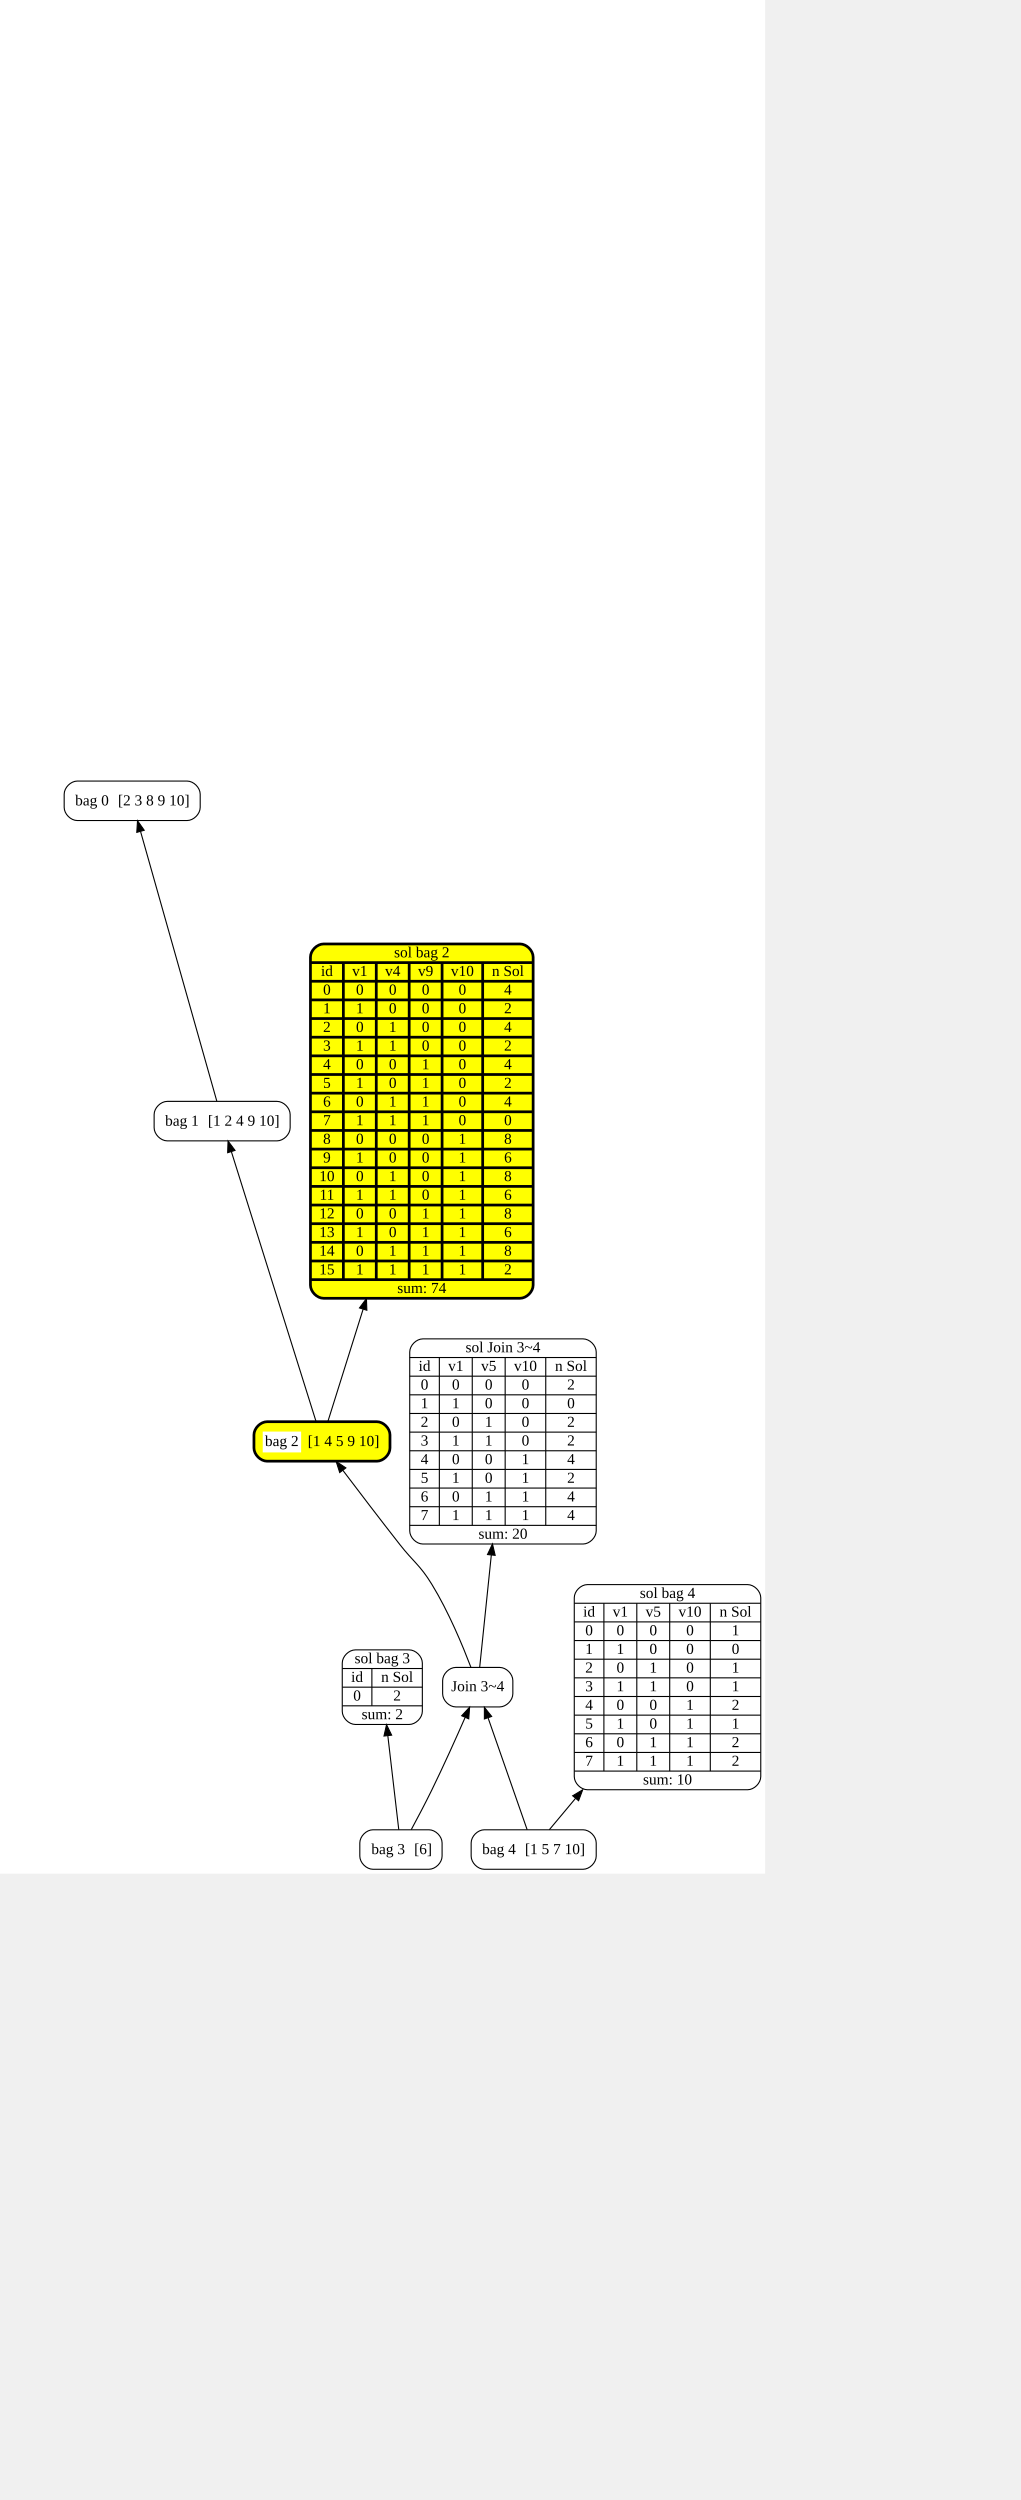
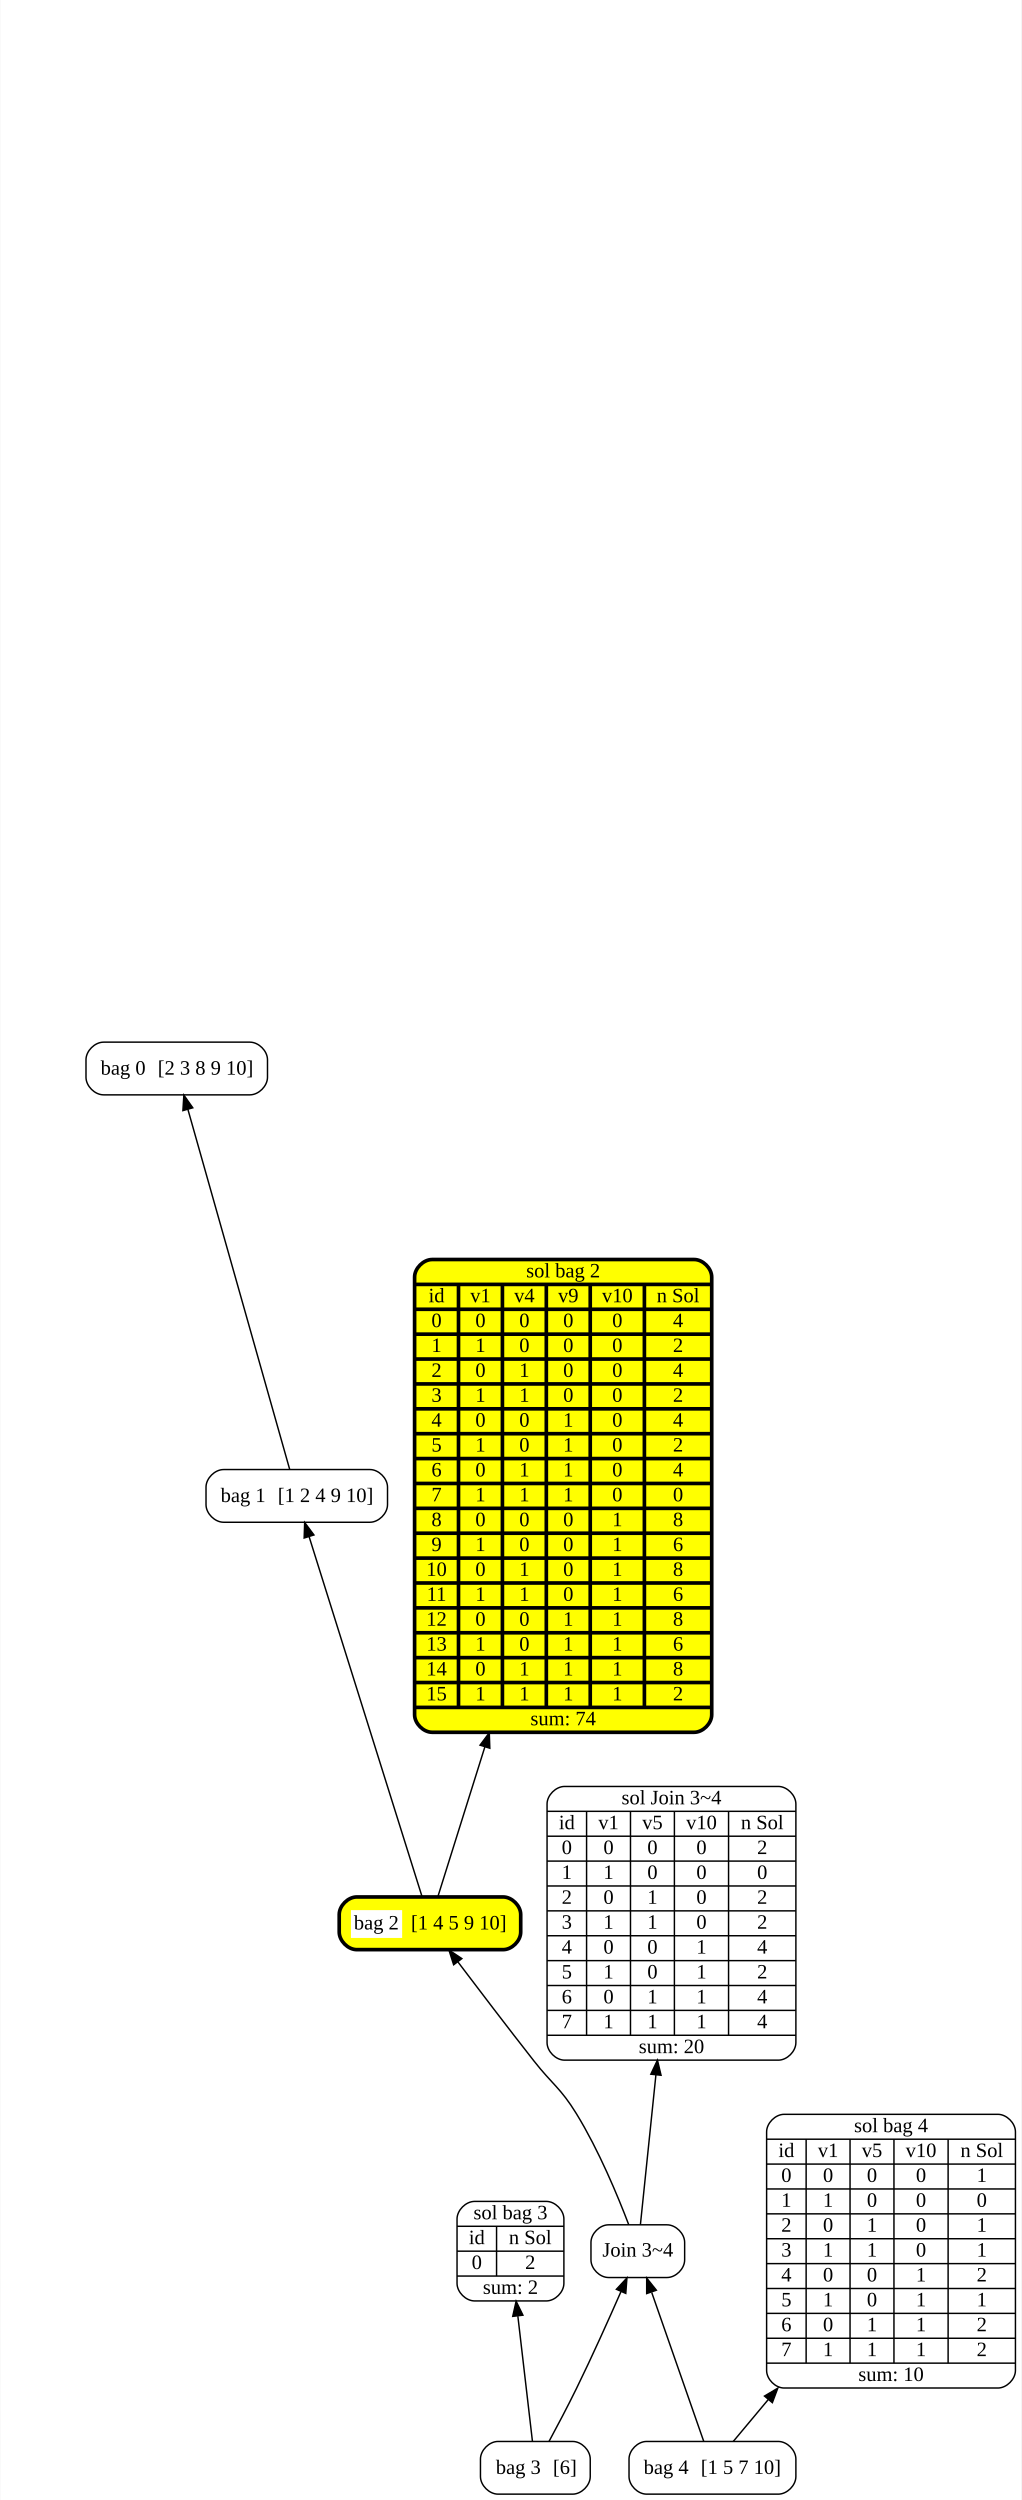
- <svg xmlns="http://www.w3.org/2000/svg" width="2422pt" height="5931pt">
-   <g id="graph0" class="graph" transform="scale(3.47 3.47) rotate(0) translate(4 1704)">
+ <svg xmlns="http://www.w3.org/2000/svg" width="698pt" height="1708pt" viewBox="0.00 0.00 697.50 1708.00">
+   <g id="graph0" class="graph" transform="scale(1 1) rotate(0) translate(4 1704)">
    <polygon fill="white" stroke="transparent" points="-4,4 -4,-1704 693.5,-1704 693.5,4 -4,4" />
    <g id="node1" class="node">
      <path fill="white" stroke="black" d="M166.5,-992C166.5,-992 66.5,-992 66.5,-992 60.5,-992 54.5,-986 54.5,-980 54.5,-980 54.5,-968 54.5,-968 54.5,-962 60.5,-956 66.5,-956 66.5,-956 166.5,-956 166.5,-956 172.5,-956 178.5,-962 178.5,-968 178.5,-968 178.5,-980 178.5,-980 178.5,-986 172.5,-992 166.5,-992" />
      <polygon fill="white" stroke="transparent" points="62.5,-964 62.5,-983 97.5,-983 97.5,-964 62.5,-964" />
      <text text-anchor="start" x="64.5" y="-969.8" font-family="Times New Roman,serif" font-size="14.00">bag 0</text>
      <text text-anchor="start" x="103.5" y="-969.8" font-family="Times New Roman,serif" font-size="14.00">[2 3 8 9 10]</text>
    </g>
    <g id="node2" class="node">
      <path fill="white" stroke="black" d="M248.5,-700C248.5,-700 148.5,-700 148.5,-700 142.5,-700 136.5,-694 136.5,-688 136.5,-688 136.5,-676 136.5,-676 136.5,-670 142.5,-664 148.5,-664 148.5,-664 248.5,-664 248.5,-664 254.5,-664 260.5,-670 260.5,-676 260.5,-676 260.5,-688 260.5,-688 260.5,-694 254.5,-700 248.5,-700" />
      <polygon fill="white" stroke="transparent" points="144.5,-672 144.5,-691 179.5,-691 179.5,-672 144.5,-672" />
      <text text-anchor="start" x="146.5" y="-677.8" font-family="Times New Roman,serif" font-size="14.00">bag 1</text>
      <text text-anchor="start" x="185.5" y="-677.8" font-family="Times New Roman,serif" font-size="14.00">[1 2 4 9 10]</text>
    </g>
    <g id="edge1" class="edge">
      <path fill="none" stroke="black" d="M193.62,-700.27C179.86,-748.93 140.7,-887.4 124.1,-946.14" />
      <polygon fill="black" stroke="black" points="120.71,-945.24 121.36,-955.82 127.45,-947.15 120.71,-945.24" />
    </g>
    <g id="node3" class="node">
      <path fill="yellow" stroke="black" stroke-width="2.5" d="M339.5,-408C339.5,-408 239.5,-408 239.5,-408 233.5,-408 227.5,-402 227.5,-396 227.5,-396 227.5,-384 227.5,-384 227.5,-378 233.5,-372 239.5,-372 239.5,-372 339.5,-372 339.5,-372 345.5,-372 351.5,-378 351.5,-384 351.5,-384 351.5,-396 351.5,-396 351.5,-402 345.5,-408 339.5,-408" />
      <polygon fill="white" stroke="transparent" points="235.5,-380 235.5,-399 270.5,-399 270.5,-380 235.5,-380" />
      <text text-anchor="start" x="237.5" y="-385.8" font-family="Times New Roman,serif" font-size="14.00">bag 2</text>
      <text text-anchor="start" x="276.5" y="-385.8" font-family="Times New Roman,serif" font-size="14.00">[1 4 5 9 10]</text>
    </g>
    <g id="edge2" class="edge">
      <path fill="none" stroke="black" d="M284.08,-408.27C268.81,-456.93 225.36,-595.4 206.93,-654.14" />
      <polygon fill="black" stroke="black" points="203.55,-653.23 203.89,-663.82 210.23,-655.32 203.55,-653.23" />
    </g>
    <g id="node10" class="node">
      <path fill="yellow" stroke="black" stroke-width="2.5" d="M291,-520.5C291,-520.5 470,-520.5 470,-520.5 476,-520.5 482,-526.5 482,-532.5 482,-532.5 482,-831.5 482,-831.5 482,-837.5 476,-843.5 470,-843.5 470,-843.5 291,-843.5 291,-843.5 285,-843.5 279,-837.5 279,-831.5 279,-831.5 279,-532.5 279,-532.5 279,-526.5 285,-520.5 291,-520.5" />
      <text text-anchor="middle" x="380.5" y="-831.3" font-family="Times New Roman,serif" font-size="14.00">sol bag 2</text>
      <polyline fill="none" stroke="black" stroke-width="2.5" points="279,-826.5 482,-826.5 " />
      <text text-anchor="middle" x="294" y="-814.3" font-family="Times New Roman,serif" font-size="14.00">id</text>
      <polyline fill="none" stroke="black" stroke-width="2.5" points="279,-809.5 309,-809.5 " />
      <text text-anchor="middle" x="294" y="-797.3" font-family="Times New Roman,serif" font-size="14.00">0</text>
      <polyline fill="none" stroke="black" stroke-width="2.5" points="279,-792.5 309,-792.5 " />
      <text text-anchor="middle" x="294" y="-780.3" font-family="Times New Roman,serif" font-size="14.00">1</text>
      <polyline fill="none" stroke="black" stroke-width="2.5" points="279,-775.5 309,-775.5 " />
      <text text-anchor="middle" x="294" y="-763.3" font-family="Times New Roman,serif" font-size="14.00">2</text>
      <polyline fill="none" stroke="black" stroke-width="2.5" points="279,-758.5 309,-758.5 " />
      <text text-anchor="middle" x="294" y="-746.3" font-family="Times New Roman,serif" font-size="14.00">3</text>
      <polyline fill="none" stroke="black" stroke-width="2.5" points="279,-741.5 309,-741.5 " />
      <text text-anchor="middle" x="294" y="-729.3" font-family="Times New Roman,serif" font-size="14.00">4</text>
      <polyline fill="none" stroke="black" stroke-width="2.5" points="279,-724.5 309,-724.5 " />
      <text text-anchor="middle" x="294" y="-712.3" font-family="Times New Roman,serif" font-size="14.00">5</text>
      <polyline fill="none" stroke="black" stroke-width="2.5" points="279,-707.5 309,-707.5 " />
      <text text-anchor="middle" x="294" y="-695.3" font-family="Times New Roman,serif" font-size="14.00">6</text>
      <polyline fill="none" stroke="black" stroke-width="2.5" points="279,-690.5 309,-690.5 " />
      <text text-anchor="middle" x="294" y="-678.3" font-family="Times New Roman,serif" font-size="14.00">7</text>
      <polyline fill="none" stroke="black" stroke-width="2.5" points="279,-673.5 309,-673.5 " />
      <text text-anchor="middle" x="294" y="-661.3" font-family="Times New Roman,serif" font-size="14.00">8</text>
      <polyline fill="none" stroke="black" stroke-width="2.5" points="279,-656.5 309,-656.5 " />
      <text text-anchor="middle" x="294" y="-644.3" font-family="Times New Roman,serif" font-size="14.00">9</text>
      <polyline fill="none" stroke="black" stroke-width="2.5" points="279,-639.5 309,-639.5 " />
      <text text-anchor="middle" x="294" y="-627.3" font-family="Times New Roman,serif" font-size="14.00">10</text>
      <polyline fill="none" stroke="black" stroke-width="2.5" points="279,-622.5 309,-622.5 " />
      <text text-anchor="middle" x="294" y="-610.3" font-family="Times New Roman,serif" font-size="14.00">11</text>
      <polyline fill="none" stroke="black" stroke-width="2.5" points="279,-605.5 309,-605.5 " />
      <text text-anchor="middle" x="294" y="-593.3" font-family="Times New Roman,serif" font-size="14.00">12</text>
      <polyline fill="none" stroke="black" stroke-width="2.5" points="279,-588.5 309,-588.5 " />
      <text text-anchor="middle" x="294" y="-576.3" font-family="Times New Roman,serif" font-size="14.00">13</text>
      <polyline fill="none" stroke="black" stroke-width="2.5" points="279,-571.5 309,-571.5 " />
      <text text-anchor="middle" x="294" y="-559.3" font-family="Times New Roman,serif" font-size="14.00">14</text>
      <polyline fill="none" stroke="black" stroke-width="2.5" points="279,-554.5 309,-554.5 " />
      <text text-anchor="middle" x="294" y="-542.3" font-family="Times New Roman,serif" font-size="14.00">15</text>
      <polyline fill="none" stroke="black" stroke-width="2.5" points="309,-537.5 309,-826.5 " />
      <text text-anchor="middle" x="324" y="-814.3" font-family="Times New Roman,serif" font-size="14.00">v1</text>
      <polyline fill="none" stroke="black" stroke-width="2.5" points="309,-809.5 339,-809.5 " />
      <text text-anchor="middle" x="324" y="-797.3" font-family="Times New Roman,serif" font-size="14.00">0</text>
      <polyline fill="none" stroke="black" stroke-width="2.5" points="309,-792.5 339,-792.5 " />
      <text text-anchor="middle" x="324" y="-780.3" font-family="Times New Roman,serif" font-size="14.00">1</text>
      <polyline fill="none" stroke="black" stroke-width="2.5" points="309,-775.5 339,-775.5 " />
      <text text-anchor="middle" x="324" y="-763.3" font-family="Times New Roman,serif" font-size="14.00">0</text>
      <polyline fill="none" stroke="black" stroke-width="2.5" points="309,-758.5 339,-758.5 " />
      <text text-anchor="middle" x="324" y="-746.3" font-family="Times New Roman,serif" font-size="14.00">1</text>
      <polyline fill="none" stroke="black" stroke-width="2.5" points="309,-741.5 339,-741.5 " />
      <text text-anchor="middle" x="324" y="-729.3" font-family="Times New Roman,serif" font-size="14.00">0</text>
      <polyline fill="none" stroke="black" stroke-width="2.5" points="309,-724.5 339,-724.5 " />
      <text text-anchor="middle" x="324" y="-712.3" font-family="Times New Roman,serif" font-size="14.00">1</text>
      <polyline fill="none" stroke="black" stroke-width="2.5" points="309,-707.5 339,-707.5 " />
      <text text-anchor="middle" x="324" y="-695.3" font-family="Times New Roman,serif" font-size="14.00">0</text>
      <polyline fill="none" stroke="black" stroke-width="2.5" points="309,-690.5 339,-690.5 " />
      <text text-anchor="middle" x="324" y="-678.3" font-family="Times New Roman,serif" font-size="14.00">1</text>
      <polyline fill="none" stroke="black" stroke-width="2.5" points="309,-673.5 339,-673.5 " />
      <text text-anchor="middle" x="324" y="-661.3" font-family="Times New Roman,serif" font-size="14.00">0</text>
      <polyline fill="none" stroke="black" stroke-width="2.5" points="309,-656.5 339,-656.5 " />
      <text text-anchor="middle" x="324" y="-644.3" font-family="Times New Roman,serif" font-size="14.00">1</text>
      <polyline fill="none" stroke="black" stroke-width="2.5" points="309,-639.5 339,-639.5 " />
      <text text-anchor="middle" x="324" y="-627.3" font-family="Times New Roman,serif" font-size="14.00">0</text>
      <polyline fill="none" stroke="black" stroke-width="2.5" points="309,-622.5 339,-622.5 " />
      <text text-anchor="middle" x="324" y="-610.3" font-family="Times New Roman,serif" font-size="14.00">1</text>
      <polyline fill="none" stroke="black" stroke-width="2.5" points="309,-605.5 339,-605.5 " />
      <text text-anchor="middle" x="324" y="-593.3" font-family="Times New Roman,serif" font-size="14.00">0</text>
      <polyline fill="none" stroke="black" stroke-width="2.5" points="309,-588.5 339,-588.5 " />
      <text text-anchor="middle" x="324" y="-576.3" font-family="Times New Roman,serif" font-size="14.00">1</text>
      <polyline fill="none" stroke="black" stroke-width="2.5" points="309,-571.5 339,-571.5 " />
      <text text-anchor="middle" x="324" y="-559.3" font-family="Times New Roman,serif" font-size="14.00">0</text>
      <polyline fill="none" stroke="black" stroke-width="2.5" points="309,-554.5 339,-554.5 " />
      <text text-anchor="middle" x="324" y="-542.3" font-family="Times New Roman,serif" font-size="14.00">1</text>
      <polyline fill="none" stroke="black" stroke-width="2.5" points="339,-537.5 339,-826.5 " />
      <text text-anchor="middle" x="354" y="-814.3" font-family="Times New Roman,serif" font-size="14.00">v4</text>
      <polyline fill="none" stroke="black" stroke-width="2.5" points="339,-809.5 369,-809.5 " />
      <text text-anchor="middle" x="354" y="-797.3" font-family="Times New Roman,serif" font-size="14.00">0</text>
      <polyline fill="none" stroke="black" stroke-width="2.5" points="339,-792.5 369,-792.5 " />
      <text text-anchor="middle" x="354" y="-780.3" font-family="Times New Roman,serif" font-size="14.00">0</text>
      <polyline fill="none" stroke="black" stroke-width="2.5" points="339,-775.5 369,-775.5 " />
      <text text-anchor="middle" x="354" y="-763.3" font-family="Times New Roman,serif" font-size="14.00">1</text>
      <polyline fill="none" stroke="black" stroke-width="2.5" points="339,-758.5 369,-758.5 " />
      <text text-anchor="middle" x="354" y="-746.3" font-family="Times New Roman,serif" font-size="14.00">1</text>
      <polyline fill="none" stroke="black" stroke-width="2.5" points="339,-741.5 369,-741.5 " />
      <text text-anchor="middle" x="354" y="-729.3" font-family="Times New Roman,serif" font-size="14.00">0</text>
      <polyline fill="none" stroke="black" stroke-width="2.5" points="339,-724.5 369,-724.5 " />
      <text text-anchor="middle" x="354" y="-712.3" font-family="Times New Roman,serif" font-size="14.00">0</text>
      <polyline fill="none" stroke="black" stroke-width="2.5" points="339,-707.5 369,-707.5 " />
      <text text-anchor="middle" x="354" y="-695.3" font-family="Times New Roman,serif" font-size="14.00">1</text>
      <polyline fill="none" stroke="black" stroke-width="2.5" points="339,-690.5 369,-690.5 " />
      <text text-anchor="middle" x="354" y="-678.3" font-family="Times New Roman,serif" font-size="14.00">1</text>
      <polyline fill="none" stroke="black" stroke-width="2.5" points="339,-673.5 369,-673.5 " />
      <text text-anchor="middle" x="354" y="-661.3" font-family="Times New Roman,serif" font-size="14.00">0</text>
      <polyline fill="none" stroke="black" stroke-width="2.5" points="339,-656.5 369,-656.5 " />
      <text text-anchor="middle" x="354" y="-644.3" font-family="Times New Roman,serif" font-size="14.00">0</text>
      <polyline fill="none" stroke="black" stroke-width="2.5" points="339,-639.5 369,-639.5 " />
      <text text-anchor="middle" x="354" y="-627.3" font-family="Times New Roman,serif" font-size="14.00">1</text>
      <polyline fill="none" stroke="black" stroke-width="2.5" points="339,-622.5 369,-622.5 " />
      <text text-anchor="middle" x="354" y="-610.3" font-family="Times New Roman,serif" font-size="14.00">1</text>
      <polyline fill="none" stroke="black" stroke-width="2.5" points="339,-605.5 369,-605.5 " />
      <text text-anchor="middle" x="354" y="-593.3" font-family="Times New Roman,serif" font-size="14.00">0</text>
      <polyline fill="none" stroke="black" stroke-width="2.5" points="339,-588.5 369,-588.5 " />
      <text text-anchor="middle" x="354" y="-576.3" font-family="Times New Roman,serif" font-size="14.00">0</text>
      <polyline fill="none" stroke="black" stroke-width="2.5" points="339,-571.5 369,-571.5 " />
      <text text-anchor="middle" x="354" y="-559.3" font-family="Times New Roman,serif" font-size="14.00">1</text>
      <polyline fill="none" stroke="black" stroke-width="2.5" points="339,-554.5 369,-554.5 " />
      <text text-anchor="middle" x="354" y="-542.3" font-family="Times New Roman,serif" font-size="14.00">1</text>
      <polyline fill="none" stroke="black" stroke-width="2.5" points="369,-537.5 369,-826.5 " />
      <text text-anchor="middle" x="384" y="-814.3" font-family="Times New Roman,serif" font-size="14.00">v9</text>
      <polyline fill="none" stroke="black" stroke-width="2.5" points="369,-809.5 399,-809.5 " />
      <text text-anchor="middle" x="384" y="-797.3" font-family="Times New Roman,serif" font-size="14.00">0</text>
      <polyline fill="none" stroke="black" stroke-width="2.5" points="369,-792.5 399,-792.5 " />
      <text text-anchor="middle" x="384" y="-780.3" font-family="Times New Roman,serif" font-size="14.00">0</text>
      <polyline fill="none" stroke="black" stroke-width="2.5" points="369,-775.5 399,-775.5 " />
      <text text-anchor="middle" x="384" y="-763.3" font-family="Times New Roman,serif" font-size="14.00">0</text>
      <polyline fill="none" stroke="black" stroke-width="2.5" points="369,-758.5 399,-758.5 " />
      <text text-anchor="middle" x="384" y="-746.3" font-family="Times New Roman,serif" font-size="14.00">0</text>
      <polyline fill="none" stroke="black" stroke-width="2.5" points="369,-741.5 399,-741.5 " />
      <text text-anchor="middle" x="384" y="-729.3" font-family="Times New Roman,serif" font-size="14.00">1</text>
      <polyline fill="none" stroke="black" stroke-width="2.5" points="369,-724.5 399,-724.5 " />
      <text text-anchor="middle" x="384" y="-712.3" font-family="Times New Roman,serif" font-size="14.00">1</text>
      <polyline fill="none" stroke="black" stroke-width="2.5" points="369,-707.5 399,-707.5 " />
      <text text-anchor="middle" x="384" y="-695.3" font-family="Times New Roman,serif" font-size="14.00">1</text>
      <polyline fill="none" stroke="black" stroke-width="2.5" points="369,-690.5 399,-690.5 " />
      <text text-anchor="middle" x="384" y="-678.3" font-family="Times New Roman,serif" font-size="14.00">1</text>
      <polyline fill="none" stroke="black" stroke-width="2.5" points="369,-673.5 399,-673.5 " />
      <text text-anchor="middle" x="384" y="-661.3" font-family="Times New Roman,serif" font-size="14.00">0</text>
      <polyline fill="none" stroke="black" stroke-width="2.5" points="369,-656.5 399,-656.5 " />
      <text text-anchor="middle" x="384" y="-644.3" font-family="Times New Roman,serif" font-size="14.00">0</text>
      <polyline fill="none" stroke="black" stroke-width="2.5" points="369,-639.5 399,-639.5 " />
      <text text-anchor="middle" x="384" y="-627.3" font-family="Times New Roman,serif" font-size="14.00">0</text>
      <polyline fill="none" stroke="black" stroke-width="2.5" points="369,-622.5 399,-622.5 " />
      <text text-anchor="middle" x="384" y="-610.3" font-family="Times New Roman,serif" font-size="14.00">0</text>
      <polyline fill="none" stroke="black" stroke-width="2.5" points="369,-605.5 399,-605.5 " />
      <text text-anchor="middle" x="384" y="-593.3" font-family="Times New Roman,serif" font-size="14.00">1</text>
      <polyline fill="none" stroke="black" stroke-width="2.5" points="369,-588.5 399,-588.5 " />
      <text text-anchor="middle" x="384" y="-576.3" font-family="Times New Roman,serif" font-size="14.00">1</text>
      <polyline fill="none" stroke="black" stroke-width="2.5" points="369,-571.5 399,-571.5 " />
      <text text-anchor="middle" x="384" y="-559.3" font-family="Times New Roman,serif" font-size="14.00">1</text>
      <polyline fill="none" stroke="black" stroke-width="2.5" points="369,-554.5 399,-554.5 " />
      <text text-anchor="middle" x="384" y="-542.3" font-family="Times New Roman,serif" font-size="14.00">1</text>
      <polyline fill="none" stroke="black" stroke-width="2.5" points="399,-537.5 399,-826.5 " />
      <text text-anchor="middle" x="417.5" y="-814.3" font-family="Times New Roman,serif" font-size="14.00">v10</text>
      <polyline fill="none" stroke="black" stroke-width="2.5" points="399,-809.5 436,-809.5 " />
      <text text-anchor="middle" x="417.5" y="-797.3" font-family="Times New Roman,serif" font-size="14.00">0</text>
      <polyline fill="none" stroke="black" stroke-width="2.5" points="399,-792.5 436,-792.5 " />
      <text text-anchor="middle" x="417.5" y="-780.3" font-family="Times New Roman,serif" font-size="14.00">0</text>
      <polyline fill="none" stroke="black" stroke-width="2.5" points="399,-775.5 436,-775.5 " />
      <text text-anchor="middle" x="417.5" y="-763.3" font-family="Times New Roman,serif" font-size="14.00">0</text>
      <polyline fill="none" stroke="black" stroke-width="2.5" points="399,-758.5 436,-758.5 " />
      <text text-anchor="middle" x="417.5" y="-746.3" font-family="Times New Roman,serif" font-size="14.00">0</text>
      <polyline fill="none" stroke="black" stroke-width="2.5" points="399,-741.5 436,-741.5 " />
      <text text-anchor="middle" x="417.5" y="-729.3" font-family="Times New Roman,serif" font-size="14.00">0</text>
      <polyline fill="none" stroke="black" stroke-width="2.5" points="399,-724.5 436,-724.5 " />
      <text text-anchor="middle" x="417.5" y="-712.3" font-family="Times New Roman,serif" font-size="14.00">0</text>
      <polyline fill="none" stroke="black" stroke-width="2.5" points="399,-707.5 436,-707.5 " />
      <text text-anchor="middle" x="417.5" y="-695.3" font-family="Times New Roman,serif" font-size="14.00">0</text>
      <polyline fill="none" stroke="black" stroke-width="2.5" points="399,-690.5 436,-690.5 " />
      <text text-anchor="middle" x="417.5" y="-678.3" font-family="Times New Roman,serif" font-size="14.00">0</text>
      <polyline fill="none" stroke="black" stroke-width="2.5" points="399,-673.5 436,-673.5 " />
      <text text-anchor="middle" x="417.5" y="-661.3" font-family="Times New Roman,serif" font-size="14.00">1</text>
      <polyline fill="none" stroke="black" stroke-width="2.5" points="399,-656.5 436,-656.5 " />
      <text text-anchor="middle" x="417.5" y="-644.3" font-family="Times New Roman,serif" font-size="14.00">1</text>
      <polyline fill="none" stroke="black" stroke-width="2.5" points="399,-639.5 436,-639.5 " />
      <text text-anchor="middle" x="417.5" y="-627.3" font-family="Times New Roman,serif" font-size="14.00">1</text>
      <polyline fill="none" stroke="black" stroke-width="2.5" points="399,-622.5 436,-622.5 " />
      <text text-anchor="middle" x="417.5" y="-610.3" font-family="Times New Roman,serif" font-size="14.00">1</text>
      <polyline fill="none" stroke="black" stroke-width="2.5" points="399,-605.5 436,-605.5 " />
      <text text-anchor="middle" x="417.5" y="-593.3" font-family="Times New Roman,serif" font-size="14.00">1</text>
      <polyline fill="none" stroke="black" stroke-width="2.5" points="399,-588.5 436,-588.5 " />
      <text text-anchor="middle" x="417.5" y="-576.3" font-family="Times New Roman,serif" font-size="14.00">1</text>
      <polyline fill="none" stroke="black" stroke-width="2.5" points="399,-571.5 436,-571.5 " />
      <text text-anchor="middle" x="417.5" y="-559.3" font-family="Times New Roman,serif" font-size="14.00">1</text>
      <polyline fill="none" stroke="black" stroke-width="2.5" points="399,-554.5 436,-554.5 " />
      <text text-anchor="middle" x="417.5" y="-542.3" font-family="Times New Roman,serif" font-size="14.00">1</text>
      <polyline fill="none" stroke="black" stroke-width="2.5" points="436,-537.5 436,-826.5 " />
      <text text-anchor="middle" x="459" y="-814.3" font-family="Times New Roman,serif" font-size="14.00">n Sol</text>
      <polyline fill="none" stroke="black" stroke-width="2.5" points="436,-809.5 482,-809.5 " />
      <text text-anchor="middle" x="459" y="-797.3" font-family="Times New Roman,serif" font-size="14.00">4</text>
      <polyline fill="none" stroke="black" stroke-width="2.5" points="436,-792.5 482,-792.5 " />
      <text text-anchor="middle" x="459" y="-780.3" font-family="Times New Roman,serif" font-size="14.00">2</text>
      <polyline fill="none" stroke="black" stroke-width="2.5" points="436,-775.5 482,-775.5 " />
      <text text-anchor="middle" x="459" y="-763.3" font-family="Times New Roman,serif" font-size="14.00">4</text>
      <polyline fill="none" stroke="black" stroke-width="2.5" points="436,-758.5 482,-758.5 " />
      <text text-anchor="middle" x="459" y="-746.3" font-family="Times New Roman,serif" font-size="14.00">2</text>
      <polyline fill="none" stroke="black" stroke-width="2.5" points="436,-741.5 482,-741.5 " />
      <text text-anchor="middle" x="459" y="-729.3" font-family="Times New Roman,serif" font-size="14.00">4</text>
      <polyline fill="none" stroke="black" stroke-width="2.5" points="436,-724.5 482,-724.5 " />
      <text text-anchor="middle" x="459" y="-712.3" font-family="Times New Roman,serif" font-size="14.00">2</text>
      <polyline fill="none" stroke="black" stroke-width="2.5" points="436,-707.5 482,-707.5 " />
      <text text-anchor="middle" x="459" y="-695.3" font-family="Times New Roman,serif" font-size="14.00">4</text>
      <polyline fill="none" stroke="black" stroke-width="2.5" points="436,-690.5 482,-690.5 " />
      <text text-anchor="middle" x="459" y="-678.3" font-family="Times New Roman,serif" font-size="14.00">0</text>
      <polyline fill="none" stroke="black" stroke-width="2.5" points="436,-673.5 482,-673.5 " />
      <text text-anchor="middle" x="459" y="-661.3" font-family="Times New Roman,serif" font-size="14.00">8</text>
      <polyline fill="none" stroke="black" stroke-width="2.5" points="436,-656.5 482,-656.5 " />
      <text text-anchor="middle" x="459" y="-644.3" font-family="Times New Roman,serif" font-size="14.00">6</text>
      <polyline fill="none" stroke="black" stroke-width="2.5" points="436,-639.5 482,-639.5 " />
      <text text-anchor="middle" x="459" y="-627.3" font-family="Times New Roman,serif" font-size="14.00">8</text>
      <polyline fill="none" stroke="black" stroke-width="2.5" points="436,-622.5 482,-622.5 " />
      <text text-anchor="middle" x="459" y="-610.3" font-family="Times New Roman,serif" font-size="14.00">6</text>
      <polyline fill="none" stroke="black" stroke-width="2.5" points="436,-605.5 482,-605.5 " />
      <text text-anchor="middle" x="459" y="-593.3" font-family="Times New Roman,serif" font-size="14.00">8</text>
      <polyline fill="none" stroke="black" stroke-width="2.5" points="436,-588.5 482,-588.5 " />
      <text text-anchor="middle" x="459" y="-576.3" font-family="Times New Roman,serif" font-size="14.00">6</text>
      <polyline fill="none" stroke="black" stroke-width="2.5" points="436,-571.5 482,-571.5 " />
      <text text-anchor="middle" x="459" y="-559.3" font-family="Times New Roman,serif" font-size="14.00">8</text>
      <polyline fill="none" stroke="black" stroke-width="2.5" points="436,-554.5 482,-554.5 " />
      <text text-anchor="middle" x="459" y="-542.3" font-family="Times New Roman,serif" font-size="14.00">2</text>
      <polyline fill="none" stroke="black" stroke-width="2.5" points="279,-537.5 482,-537.5 " />
      <text text-anchor="middle" x="380.5" y="-525.3" font-family="Times New Roman,serif" font-size="14.00">sum: 74</text>
    </g>
    <g id="edge11" class="edge">
      <path fill="none" stroke="black" d="M294.92,-408.27C301.66,-429.75 313.9,-468.74 327.05,-510.65" />
      <polygon fill="black" stroke="black" points="323.71,-511.71 330.04,-520.2 330.39,-509.61 323.71,-511.71" />
    </g>
    <g id="node4" class="node">
      <path fill="white" stroke="black" d="M387,-36C387,-36 336,-36 336,-36 330,-36 324,-30 324,-24 324,-24 324,-12 324,-12 324,-6 330,0 336,0 336,0 387,0 387,0 393,0 399,-6 399,-12 399,-12 399,-24 399,-24 399,-30 393,-36 387,-36" />
      <polygon fill="white" stroke="transparent" points="332.5,-8 332.5,-27 367.5,-27 367.5,-8 332.5,-8" />
      <text text-anchor="start" x="334.5" y="-13.8" font-family="Times New Roman,serif" font-size="14.00">bag 3</text>
      <text text-anchor="start" x="373.5" y="-13.8" font-family="Times New Roman,serif" font-size="14.00">[6]</text>
    </g>
    <g id="node6" class="node">
      <path fill="white" stroke="black" d="M320,-132C320,-132 369,-132 369,-132 375,-132 381,-138 381,-144 381,-144 381,-188 381,-188 381,-194 375,-200 369,-200 369,-200 320,-200 320,-200 314,-200 308,-194 308,-188 308,-188 308,-144 308,-144 308,-138 314,-132 320,-132" />
      <text text-anchor="middle" x="344.5" y="-187.8" font-family="Times New Roman,serif" font-size="14.00">sol bag 3</text>
      <polyline fill="none" stroke="black" points="308,-183 381,-183 " />
      <text text-anchor="middle" x="321.5" y="-170.8" font-family="Times New Roman,serif" font-size="14.00">id</text>
      <polyline fill="none" stroke="black" points="308,-166 335,-166 " />
      <text text-anchor="middle" x="321.5" y="-153.8" font-family="Times New Roman,serif" font-size="14.00">0</text>
      <polyline fill="none" stroke="black" points="335,-149 335,-183 " />
      <text text-anchor="middle" x="358" y="-170.8" font-family="Times New Roman,serif" font-size="14.00">n Sol</text>
      <polyline fill="none" stroke="black" points="335,-166 381,-166 " />
      <text text-anchor="middle" x="358" y="-153.8" font-family="Times New Roman,serif" font-size="14.00">2</text>
      <polyline fill="none" stroke="black" points="308,-149 381,-149 " />
      <text text-anchor="middle" x="344.5" y="-136.8" font-family="Times New Roman,serif" font-size="14.00">sum: 2</text>
    </g>
    <g id="edge5" class="edge">
      <path fill="none" stroke="black" d="M359.52,-36.03C357.09,-56.87 352.89,-92.9 349.55,-121.6" />
      <polygon fill="black" stroke="black" points="346.05,-121.46 348.37,-131.79 353,-122.27 346.05,-121.46" />
    </g>
    <g id="node9" class="node">
      <path fill="white" stroke="black" d="M451.5,-184C451.5,-184 411.5,-184 411.5,-184 405.5,-184 399.5,-178 399.5,-172 399.5,-172 399.5,-160 399.5,-160 399.5,-154 405.5,-148 411.5,-148 411.5,-148 451.5,-148 451.5,-148 457.5,-148 463.5,-154 463.5,-160 463.5,-160 463.5,-172 463.5,-172 463.5,-178 457.5,-184 451.5,-184" />
      <text text-anchor="middle" x="431.5" y="-162.3" font-family="Times New Roman,serif" font-size="14.00">Join 3~4</text>
    </g>
    <g id="edge8" class="edge">
      <path fill="none" stroke="black" d="M370.85,-36.05C376.43,-46.37 383.55,-59.85 389.5,-72 400.33,-94.12 411.78,-119.64 419.99,-138.35" />
      <polygon fill="black" stroke="black" points="416.87,-139.95 424.07,-147.71 423.28,-137.15 416.87,-139.95" />
    </g>
    <g id="node5" class="node">
      <path fill="white" stroke="black" d="M527.5,-36C527.5,-36 437.5,-36 437.5,-36 431.5,-36 425.5,-30 425.5,-24 425.5,-24 425.5,-12 425.5,-12 425.5,-6 431.5,0 437.5,0 437.5,0 527.5,0 527.5,0 533.5,0 539.5,-6 539.5,-12 539.5,-12 539.5,-24 539.5,-24 539.5,-30 533.5,-36 527.5,-36" />
      <polygon fill="white" stroke="transparent" points="433.5,-8 433.5,-27 468.5,-27 468.5,-8 433.5,-8" />
      <text text-anchor="start" x="435.5" y="-13.8" font-family="Times New Roman,serif" font-size="14.00">bag 4</text>
      <text text-anchor="start" x="474.5" y="-13.8" font-family="Times New Roman,serif" font-size="14.00">[1 5 7 10]</text>
    </g>
    <g id="node7" class="node">
      <path fill="white" stroke="black" d="M531.5,-72.5C531.5,-72.5 677.5,-72.5 677.5,-72.5 683.5,-72.5 689.5,-78.5 689.5,-84.5 689.5,-84.5 689.5,-247.5 689.5,-247.5 689.5,-253.5 683.5,-259.5 677.5,-259.5 677.5,-259.5 531.5,-259.5 531.5,-259.5 525.5,-259.5 519.5,-253.5 519.5,-247.5 519.5,-247.5 519.5,-84.5 519.5,-84.5 519.5,-78.5 525.5,-72.5 531.5,-72.5" />
      <text text-anchor="middle" x="604.5" y="-247.3" font-family="Times New Roman,serif" font-size="14.00">sol bag 4</text>
      <polyline fill="none" stroke="black" points="519.5,-242.5 689.5,-242.5 " />
      <text text-anchor="middle" x="533" y="-230.3" font-family="Times New Roman,serif" font-size="14.00">id</text>
      <polyline fill="none" stroke="black" points="519.5,-225.5 546.5,-225.5 " />
      <text text-anchor="middle" x="533" y="-213.3" font-family="Times New Roman,serif" font-size="14.00">0</text>
      <polyline fill="none" stroke="black" points="519.5,-208.5 546.5,-208.5 " />
      <text text-anchor="middle" x="533" y="-196.3" font-family="Times New Roman,serif" font-size="14.00">1</text>
      <polyline fill="none" stroke="black" points="519.5,-191.5 546.5,-191.5 " />
      <text text-anchor="middle" x="533" y="-179.3" font-family="Times New Roman,serif" font-size="14.00">2</text>
      <polyline fill="none" stroke="black" points="519.5,-174.5 546.5,-174.5 " />
      <text text-anchor="middle" x="533" y="-162.3" font-family="Times New Roman,serif" font-size="14.00">3</text>
      <polyline fill="none" stroke="black" points="519.5,-157.5 546.5,-157.5 " />
      <text text-anchor="middle" x="533" y="-145.3" font-family="Times New Roman,serif" font-size="14.00">4</text>
      <polyline fill="none" stroke="black" points="519.5,-140.5 546.5,-140.5 " />
      <text text-anchor="middle" x="533" y="-128.3" font-family="Times New Roman,serif" font-size="14.00">5</text>
      <polyline fill="none" stroke="black" points="519.5,-123.5 546.5,-123.5 " />
      <text text-anchor="middle" x="533" y="-111.3" font-family="Times New Roman,serif" font-size="14.00">6</text>
      <polyline fill="none" stroke="black" points="519.5,-106.5 546.5,-106.5 " />
      <text text-anchor="middle" x="533" y="-94.3" font-family="Times New Roman,serif" font-size="14.00">7</text>
      <polyline fill="none" stroke="black" points="546.5,-89.5 546.5,-242.5 " />
      <text text-anchor="middle" x="561.5" y="-230.3" font-family="Times New Roman,serif" font-size="14.00">v1</text>
      <polyline fill="none" stroke="black" points="546.5,-225.5 576.5,-225.5 " />
      <text text-anchor="middle" x="561.5" y="-213.3" font-family="Times New Roman,serif" font-size="14.00">0</text>
      <polyline fill="none" stroke="black" points="546.5,-208.5 576.5,-208.5 " />
      <text text-anchor="middle" x="561.5" y="-196.3" font-family="Times New Roman,serif" font-size="14.00">1</text>
      <polyline fill="none" stroke="black" points="546.5,-191.5 576.5,-191.5 " />
      <text text-anchor="middle" x="561.5" y="-179.3" font-family="Times New Roman,serif" font-size="14.00">0</text>
      <polyline fill="none" stroke="black" points="546.5,-174.5 576.5,-174.5 " />
      <text text-anchor="middle" x="561.5" y="-162.3" font-family="Times New Roman,serif" font-size="14.00">1</text>
      <polyline fill="none" stroke="black" points="546.5,-157.5 576.5,-157.5 " />
      <text text-anchor="middle" x="561.5" y="-145.3" font-family="Times New Roman,serif" font-size="14.00">0</text>
      <polyline fill="none" stroke="black" points="546.5,-140.5 576.5,-140.5 " />
      <text text-anchor="middle" x="561.5" y="-128.3" font-family="Times New Roman,serif" font-size="14.00">1</text>
      <polyline fill="none" stroke="black" points="546.5,-123.5 576.5,-123.5 " />
      <text text-anchor="middle" x="561.5" y="-111.3" font-family="Times New Roman,serif" font-size="14.00">0</text>
      <polyline fill="none" stroke="black" points="546.5,-106.5 576.5,-106.5 " />
      <text text-anchor="middle" x="561.5" y="-94.3" font-family="Times New Roman,serif" font-size="14.00">1</text>
      <polyline fill="none" stroke="black" points="576.5,-89.5 576.5,-242.5 " />
      <text text-anchor="middle" x="591.5" y="-230.3" font-family="Times New Roman,serif" font-size="14.00">v5</text>
      <polyline fill="none" stroke="black" points="576.5,-225.5 606.5,-225.5 " />
      <text text-anchor="middle" x="591.5" y="-213.3" font-family="Times New Roman,serif" font-size="14.00">0</text>
      <polyline fill="none" stroke="black" points="576.5,-208.5 606.5,-208.5 " />
      <text text-anchor="middle" x="591.5" y="-196.3" font-family="Times New Roman,serif" font-size="14.00">0</text>
      <polyline fill="none" stroke="black" points="576.5,-191.5 606.5,-191.5 " />
      <text text-anchor="middle" x="591.5" y="-179.3" font-family="Times New Roman,serif" font-size="14.00">1</text>
      <polyline fill="none" stroke="black" points="576.5,-174.5 606.5,-174.5 " />
      <text text-anchor="middle" x="591.5" y="-162.3" font-family="Times New Roman,serif" font-size="14.00">1</text>
      <polyline fill="none" stroke="black" points="576.5,-157.5 606.5,-157.5 " />
      <text text-anchor="middle" x="591.5" y="-145.3" font-family="Times New Roman,serif" font-size="14.00">0</text>
      <polyline fill="none" stroke="black" points="576.5,-140.5 606.5,-140.5 " />
      <text text-anchor="middle" x="591.5" y="-128.3" font-family="Times New Roman,serif" font-size="14.00">0</text>
      <polyline fill="none" stroke="black" points="576.5,-123.5 606.5,-123.5 " />
      <text text-anchor="middle" x="591.5" y="-111.3" font-family="Times New Roman,serif" font-size="14.00">1</text>
      <polyline fill="none" stroke="black" points="576.5,-106.5 606.5,-106.5 " />
      <text text-anchor="middle" x="591.5" y="-94.3" font-family="Times New Roman,serif" font-size="14.00">1</text>
      <polyline fill="none" stroke="black" points="606.5,-89.5 606.5,-242.5 " />
      <text text-anchor="middle" x="625" y="-230.3" font-family="Times New Roman,serif" font-size="14.00">v10</text>
      <polyline fill="none" stroke="black" points="606.5,-225.5 643.5,-225.5 " />
      <text text-anchor="middle" x="625" y="-213.3" font-family="Times New Roman,serif" font-size="14.00">0</text>
      <polyline fill="none" stroke="black" points="606.5,-208.5 643.5,-208.5 " />
      <text text-anchor="middle" x="625" y="-196.3" font-family="Times New Roman,serif" font-size="14.00">0</text>
      <polyline fill="none" stroke="black" points="606.5,-191.5 643.5,-191.5 " />
      <text text-anchor="middle" x="625" y="-179.3" font-family="Times New Roman,serif" font-size="14.00">0</text>
      <polyline fill="none" stroke="black" points="606.5,-174.5 643.5,-174.5 " />
      <text text-anchor="middle" x="625" y="-162.3" font-family="Times New Roman,serif" font-size="14.00">0</text>
      <polyline fill="none" stroke="black" points="606.5,-157.5 643.5,-157.5 " />
      <text text-anchor="middle" x="625" y="-145.3" font-family="Times New Roman,serif" font-size="14.00">1</text>
      <polyline fill="none" stroke="black" points="606.5,-140.5 643.5,-140.5 " />
      <text text-anchor="middle" x="625" y="-128.3" font-family="Times New Roman,serif" font-size="14.00">1</text>
      <polyline fill="none" stroke="black" points="606.5,-123.5 643.5,-123.5 " />
      <text text-anchor="middle" x="625" y="-111.3" font-family="Times New Roman,serif" font-size="14.00">1</text>
      <polyline fill="none" stroke="black" points="606.5,-106.5 643.5,-106.5 " />
      <text text-anchor="middle" x="625" y="-94.3" font-family="Times New Roman,serif" font-size="14.00">1</text>
      <polyline fill="none" stroke="black" points="643.5,-89.5 643.5,-242.5 " />
      <text text-anchor="middle" x="666.5" y="-230.3" font-family="Times New Roman,serif" font-size="14.00">n Sol</text>
      <polyline fill="none" stroke="black" points="643.5,-225.5 689.5,-225.5 " />
      <text text-anchor="middle" x="666.5" y="-213.3" font-family="Times New Roman,serif" font-size="14.00">1</text>
      <polyline fill="none" stroke="black" points="643.5,-208.5 689.5,-208.5 " />
      <text text-anchor="middle" x="666.5" y="-196.3" font-family="Times New Roman,serif" font-size="14.00">0</text>
      <polyline fill="none" stroke="black" points="643.5,-191.5 689.5,-191.5 " />
      <text text-anchor="middle" x="666.5" y="-179.3" font-family="Times New Roman,serif" font-size="14.00">1</text>
      <polyline fill="none" stroke="black" points="643.5,-174.5 689.5,-174.5 " />
      <text text-anchor="middle" x="666.5" y="-162.3" font-family="Times New Roman,serif" font-size="14.00">1</text>
      <polyline fill="none" stroke="black" points="643.5,-157.5 689.5,-157.5 " />
      <text text-anchor="middle" x="666.5" y="-145.3" font-family="Times New Roman,serif" font-size="14.00">2</text>
      <polyline fill="none" stroke="black" points="643.5,-140.5 689.5,-140.5 " />
      <text text-anchor="middle" x="666.5" y="-128.3" font-family="Times New Roman,serif" font-size="14.00">1</text>
      <polyline fill="none" stroke="black" points="643.5,-123.5 689.5,-123.5 " />
      <text text-anchor="middle" x="666.5" y="-111.3" font-family="Times New Roman,serif" font-size="14.00">2</text>
      <polyline fill="none" stroke="black" points="643.5,-106.5 689.5,-106.5 " />
      <text text-anchor="middle" x="666.5" y="-94.3" font-family="Times New Roman,serif" font-size="14.00">2</text>
      <polyline fill="none" stroke="black" points="519.5,-89.5 689.5,-89.5 " />
      <text text-anchor="middle" x="604.5" y="-77.3" font-family="Times New Roman,serif" font-size="14.00">sum: 10</text>
    </g>
    <g id="edge6" class="edge">
      <path fill="none" stroke="black" d="M496.73,-36.03C503.27,-43.86 511.6,-53.82 520.72,-64.74" />
      <polygon fill="black" stroke="black" points="518.05,-67 527.15,-72.43 523.42,-62.51 518.05,-67" />
    </g>
    <g id="edge9" class="edge">
      <path fill="none" stroke="black" d="M476.55,-36.03C467.81,-61.06 451.4,-108.04 440.98,-137.85" />
      <polygon fill="black" stroke="black" points="437.56,-137.03 437.57,-147.62 444.17,-139.34 437.56,-137.03" />
    </g>
    <g id="node8" class="node">
      <path fill="white" stroke="black" d="M381.5,-296.5C381.5,-296.5 527.5,-296.5 527.5,-296.5 533.5,-296.5 539.5,-302.5 539.5,-308.5 539.5,-308.5 539.5,-471.5 539.5,-471.5 539.5,-477.5 533.5,-483.5 527.5,-483.5 527.5,-483.5 381.5,-483.5 381.5,-483.5 375.5,-483.5 369.5,-477.5 369.5,-471.5 369.5,-471.5 369.5,-308.5 369.5,-308.5 369.5,-302.5 375.5,-296.5 381.5,-296.5" />
      <text text-anchor="middle" x="454.5" y="-471.3" font-family="Times New Roman,serif" font-size="14.00">sol Join 3~4</text>
      <polyline fill="none" stroke="black" points="369.5,-466.5 539.5,-466.5 " />
      <text text-anchor="middle" x="383" y="-454.3" font-family="Times New Roman,serif" font-size="14.00">id</text>
      <polyline fill="none" stroke="black" points="369.5,-449.5 396.5,-449.5 " />
      <text text-anchor="middle" x="383" y="-437.3" font-family="Times New Roman,serif" font-size="14.00">0</text>
      <polyline fill="none" stroke="black" points="369.5,-432.5 396.5,-432.5 " />
      <text text-anchor="middle" x="383" y="-420.3" font-family="Times New Roman,serif" font-size="14.00">1</text>
      <polyline fill="none" stroke="black" points="369.5,-415.5 396.5,-415.5 " />
      <text text-anchor="middle" x="383" y="-403.3" font-family="Times New Roman,serif" font-size="14.00">2</text>
      <polyline fill="none" stroke="black" points="369.5,-398.5 396.5,-398.5 " />
      <text text-anchor="middle" x="383" y="-386.3" font-family="Times New Roman,serif" font-size="14.00">3</text>
      <polyline fill="none" stroke="black" points="369.5,-381.5 396.5,-381.5 " />
      <text text-anchor="middle" x="383" y="-369.3" font-family="Times New Roman,serif" font-size="14.00">4</text>
      <polyline fill="none" stroke="black" points="369.5,-364.5 396.5,-364.5 " />
      <text text-anchor="middle" x="383" y="-352.3" font-family="Times New Roman,serif" font-size="14.00">5</text>
      <polyline fill="none" stroke="black" points="369.5,-347.5 396.5,-347.5 " />
      <text text-anchor="middle" x="383" y="-335.3" font-family="Times New Roman,serif" font-size="14.00">6</text>
      <polyline fill="none" stroke="black" points="369.5,-330.5 396.5,-330.5 " />
      <text text-anchor="middle" x="383" y="-318.3" font-family="Times New Roman,serif" font-size="14.00">7</text>
      <polyline fill="none" stroke="black" points="396.5,-313.5 396.5,-466.5 " />
      <text text-anchor="middle" x="411.5" y="-454.3" font-family="Times New Roman,serif" font-size="14.00">v1</text>
      <polyline fill="none" stroke="black" points="396.5,-449.5 426.5,-449.5 " />
      <text text-anchor="middle" x="411.5" y="-437.3" font-family="Times New Roman,serif" font-size="14.00">0</text>
      <polyline fill="none" stroke="black" points="396.5,-432.5 426.5,-432.5 " />
      <text text-anchor="middle" x="411.5" y="-420.3" font-family="Times New Roman,serif" font-size="14.00">1</text>
      <polyline fill="none" stroke="black" points="396.5,-415.5 426.5,-415.5 " />
      <text text-anchor="middle" x="411.5" y="-403.3" font-family="Times New Roman,serif" font-size="14.00">0</text>
      <polyline fill="none" stroke="black" points="396.5,-398.5 426.5,-398.5 " />
      <text text-anchor="middle" x="411.5" y="-386.3" font-family="Times New Roman,serif" font-size="14.00">1</text>
      <polyline fill="none" stroke="black" points="396.5,-381.5 426.5,-381.5 " />
      <text text-anchor="middle" x="411.5" y="-369.3" font-family="Times New Roman,serif" font-size="14.00">0</text>
      <polyline fill="none" stroke="black" points="396.5,-364.5 426.5,-364.5 " />
      <text text-anchor="middle" x="411.5" y="-352.3" font-family="Times New Roman,serif" font-size="14.00">1</text>
      <polyline fill="none" stroke="black" points="396.5,-347.5 426.5,-347.5 " />
      <text text-anchor="middle" x="411.5" y="-335.3" font-family="Times New Roman,serif" font-size="14.00">0</text>
      <polyline fill="none" stroke="black" points="396.5,-330.5 426.5,-330.5 " />
      <text text-anchor="middle" x="411.5" y="-318.3" font-family="Times New Roman,serif" font-size="14.00">1</text>
      <polyline fill="none" stroke="black" points="426.5,-313.5 426.5,-466.5 " />
      <text text-anchor="middle" x="441.5" y="-454.3" font-family="Times New Roman,serif" font-size="14.00">v5</text>
      <polyline fill="none" stroke="black" points="426.5,-449.5 456.5,-449.5 " />
      <text text-anchor="middle" x="441.5" y="-437.3" font-family="Times New Roman,serif" font-size="14.00">0</text>
      <polyline fill="none" stroke="black" points="426.5,-432.5 456.5,-432.5 " />
      <text text-anchor="middle" x="441.5" y="-420.3" font-family="Times New Roman,serif" font-size="14.00">0</text>
      <polyline fill="none" stroke="black" points="426.5,-415.5 456.5,-415.5 " />
      <text text-anchor="middle" x="441.5" y="-403.3" font-family="Times New Roman,serif" font-size="14.00">1</text>
      <polyline fill="none" stroke="black" points="426.5,-398.5 456.5,-398.5 " />
      <text text-anchor="middle" x="441.5" y="-386.3" font-family="Times New Roman,serif" font-size="14.00">1</text>
      <polyline fill="none" stroke="black" points="426.5,-381.5 456.5,-381.5 " />
      <text text-anchor="middle" x="441.5" y="-369.3" font-family="Times New Roman,serif" font-size="14.00">0</text>
      <polyline fill="none" stroke="black" points="426.5,-364.5 456.5,-364.5 " />
      <text text-anchor="middle" x="441.5" y="-352.3" font-family="Times New Roman,serif" font-size="14.00">0</text>
      <polyline fill="none" stroke="black" points="426.5,-347.5 456.5,-347.5 " />
      <text text-anchor="middle" x="441.5" y="-335.3" font-family="Times New Roman,serif" font-size="14.00">1</text>
      <polyline fill="none" stroke="black" points="426.5,-330.5 456.5,-330.5 " />
      <text text-anchor="middle" x="441.5" y="-318.3" font-family="Times New Roman,serif" font-size="14.00">1</text>
      <polyline fill="none" stroke="black" points="456.5,-313.5 456.5,-466.5 " />
      <text text-anchor="middle" x="475" y="-454.3" font-family="Times New Roman,serif" font-size="14.00">v10</text>
      <polyline fill="none" stroke="black" points="456.5,-449.5 493.5,-449.5 " />
      <text text-anchor="middle" x="475" y="-437.3" font-family="Times New Roman,serif" font-size="14.00">0</text>
      <polyline fill="none" stroke="black" points="456.5,-432.5 493.5,-432.5 " />
      <text text-anchor="middle" x="475" y="-420.3" font-family="Times New Roman,serif" font-size="14.00">0</text>
      <polyline fill="none" stroke="black" points="456.5,-415.5 493.5,-415.5 " />
      <text text-anchor="middle" x="475" y="-403.3" font-family="Times New Roman,serif" font-size="14.00">0</text>
      <polyline fill="none" stroke="black" points="456.5,-398.5 493.5,-398.5 " />
      <text text-anchor="middle" x="475" y="-386.3" font-family="Times New Roman,serif" font-size="14.00">0</text>
      <polyline fill="none" stroke="black" points="456.5,-381.5 493.5,-381.5 " />
      <text text-anchor="middle" x="475" y="-369.3" font-family="Times New Roman,serif" font-size="14.00">1</text>
      <polyline fill="none" stroke="black" points="456.5,-364.5 493.5,-364.5 " />
      <text text-anchor="middle" x="475" y="-352.3" font-family="Times New Roman,serif" font-size="14.00">1</text>
      <polyline fill="none" stroke="black" points="456.5,-347.5 493.5,-347.5 " />
      <text text-anchor="middle" x="475" y="-335.3" font-family="Times New Roman,serif" font-size="14.00">1</text>
      <polyline fill="none" stroke="black" points="456.5,-330.5 493.5,-330.5 " />
      <text text-anchor="middle" x="475" y="-318.3" font-family="Times New Roman,serif" font-size="14.00">1</text>
      <polyline fill="none" stroke="black" points="493.5,-313.5 493.5,-466.5 " />
      <text text-anchor="middle" x="516.5" y="-454.3" font-family="Times New Roman,serif" font-size="14.00">n Sol</text>
      <polyline fill="none" stroke="black" points="493.5,-449.5 539.5,-449.5 " />
      <text text-anchor="middle" x="516.5" y="-437.3" font-family="Times New Roman,serif" font-size="14.00">2</text>
      <polyline fill="none" stroke="black" points="493.5,-432.5 539.5,-432.5 " />
      <text text-anchor="middle" x="516.5" y="-420.3" font-family="Times New Roman,serif" font-size="14.00">0</text>
      <polyline fill="none" stroke="black" points="493.5,-415.5 539.5,-415.5 " />
      <text text-anchor="middle" x="516.5" y="-403.3" font-family="Times New Roman,serif" font-size="14.00">2</text>
      <polyline fill="none" stroke="black" points="493.5,-398.5 539.5,-398.5 " />
      <text text-anchor="middle" x="516.5" y="-386.3" font-family="Times New Roman,serif" font-size="14.00">2</text>
      <polyline fill="none" stroke="black" points="493.5,-381.5 539.5,-381.5 " />
      <text text-anchor="middle" x="516.5" y="-369.3" font-family="Times New Roman,serif" font-size="14.00">4</text>
      <polyline fill="none" stroke="black" points="493.5,-364.5 539.5,-364.5 " />
      <text text-anchor="middle" x="516.5" y="-352.3" font-family="Times New Roman,serif" font-size="14.00">2</text>
      <polyline fill="none" stroke="black" points="493.5,-347.5 539.5,-347.5 " />
      <text text-anchor="middle" x="516.5" y="-335.3" font-family="Times New Roman,serif" font-size="14.00">4</text>
      <polyline fill="none" stroke="black" points="493.5,-330.5 539.5,-330.5 " />
      <text text-anchor="middle" x="516.5" y="-318.3" font-family="Times New Roman,serif" font-size="14.00">4</text>
      <polyline fill="none" stroke="black" points="369.5,-313.5 539.5,-313.5 " />
      <text text-anchor="middle" x="454.5" y="-301.3" font-family="Times New Roman,serif" font-size="14.00">sum: 20</text>
    </g>
    <g id="edge10" class="edge">
      <path fill="none" stroke="black" d="M425.29,-184.11C417.99,-203.28 404.9,-234.95 389.5,-260 378.74,-277.5 373.18,-279.83 360.5,-296 342.67,-318.73 322.74,-344.91 308.54,-363.69" />
      <polygon fill="black" stroke="black" points="305.68,-361.67 302.45,-371.76 311.27,-365.88 305.68,-361.67" />
    </g>
    <g id="edge7" class="edge">
      <path fill="none" stroke="black" d="M433.27,-184.05C435.57,-206.33 439.8,-247.15 443.88,-286.53" />
      <polygon fill="black" stroke="black" points="440.4,-286.91 444.92,-296.5 447.37,-286.19 440.4,-286.91" />
    </g>
  </g>
</svg>
